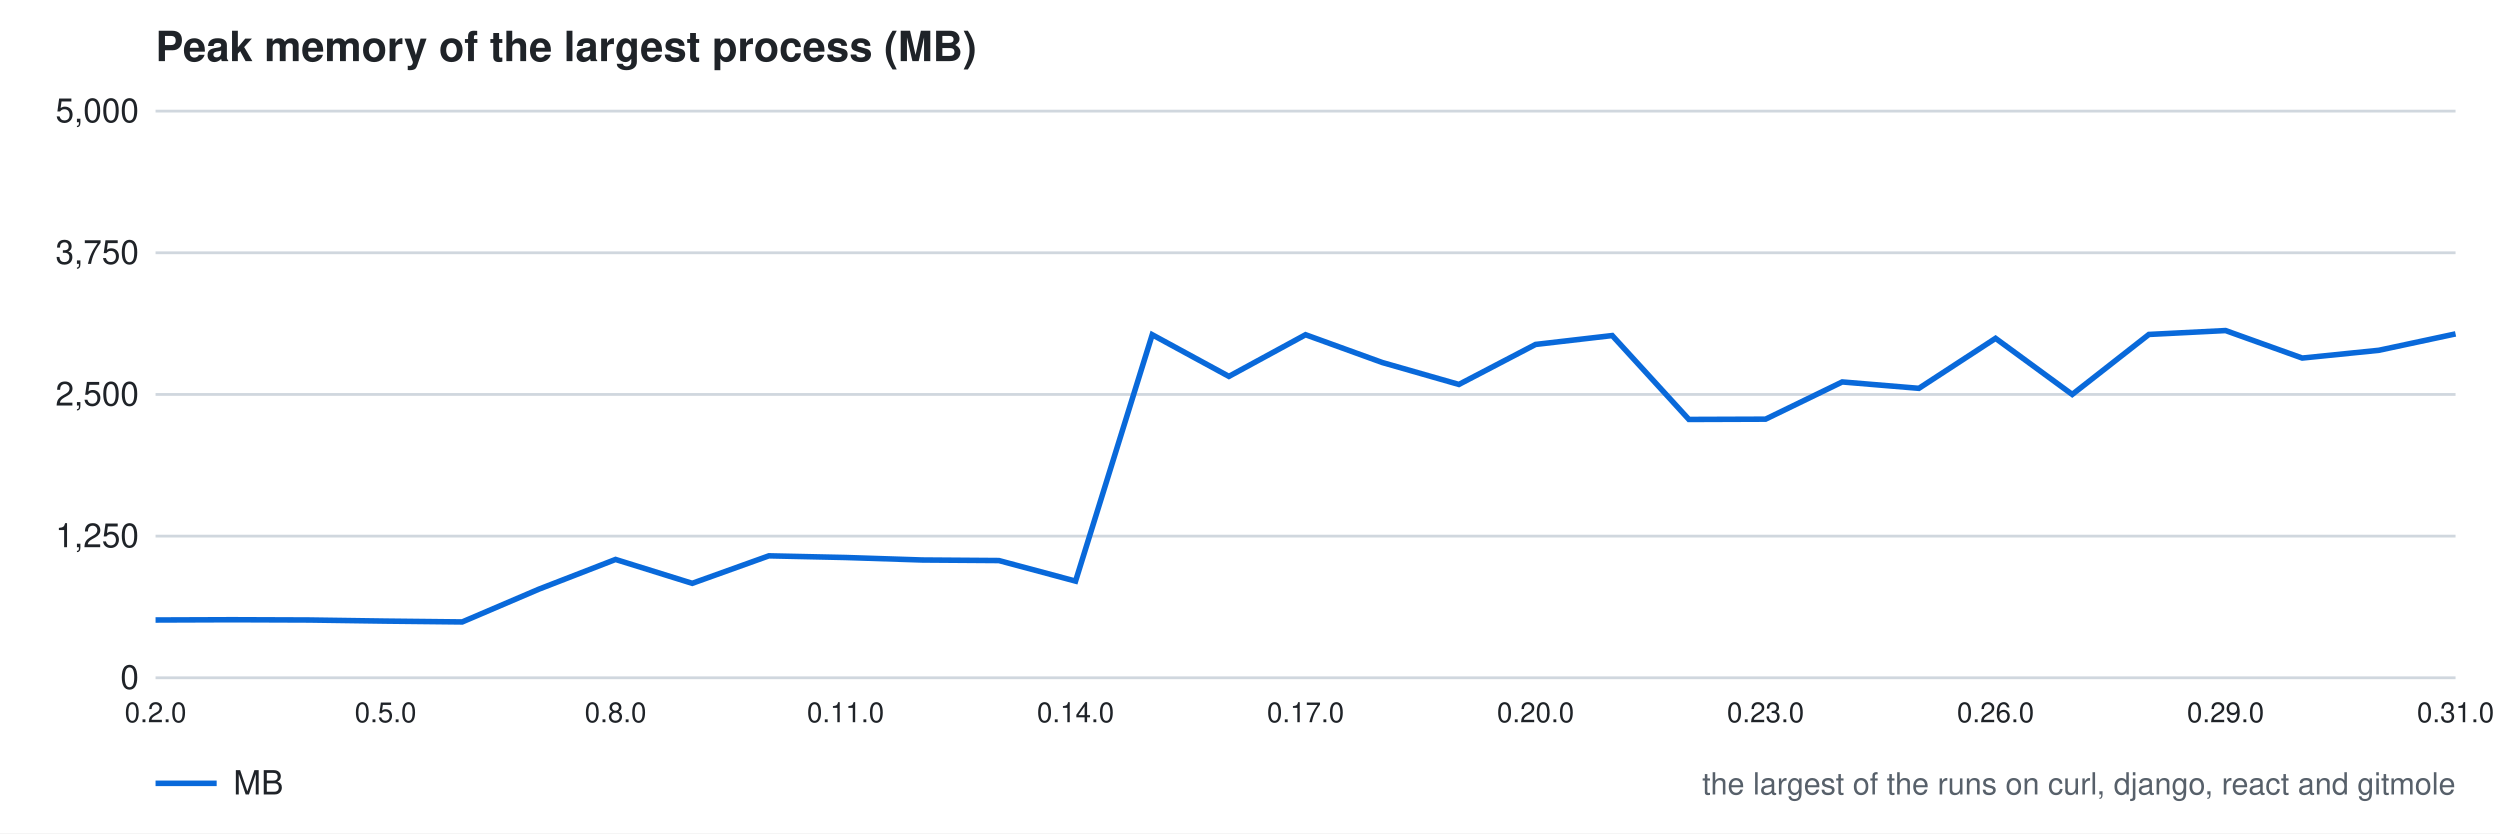
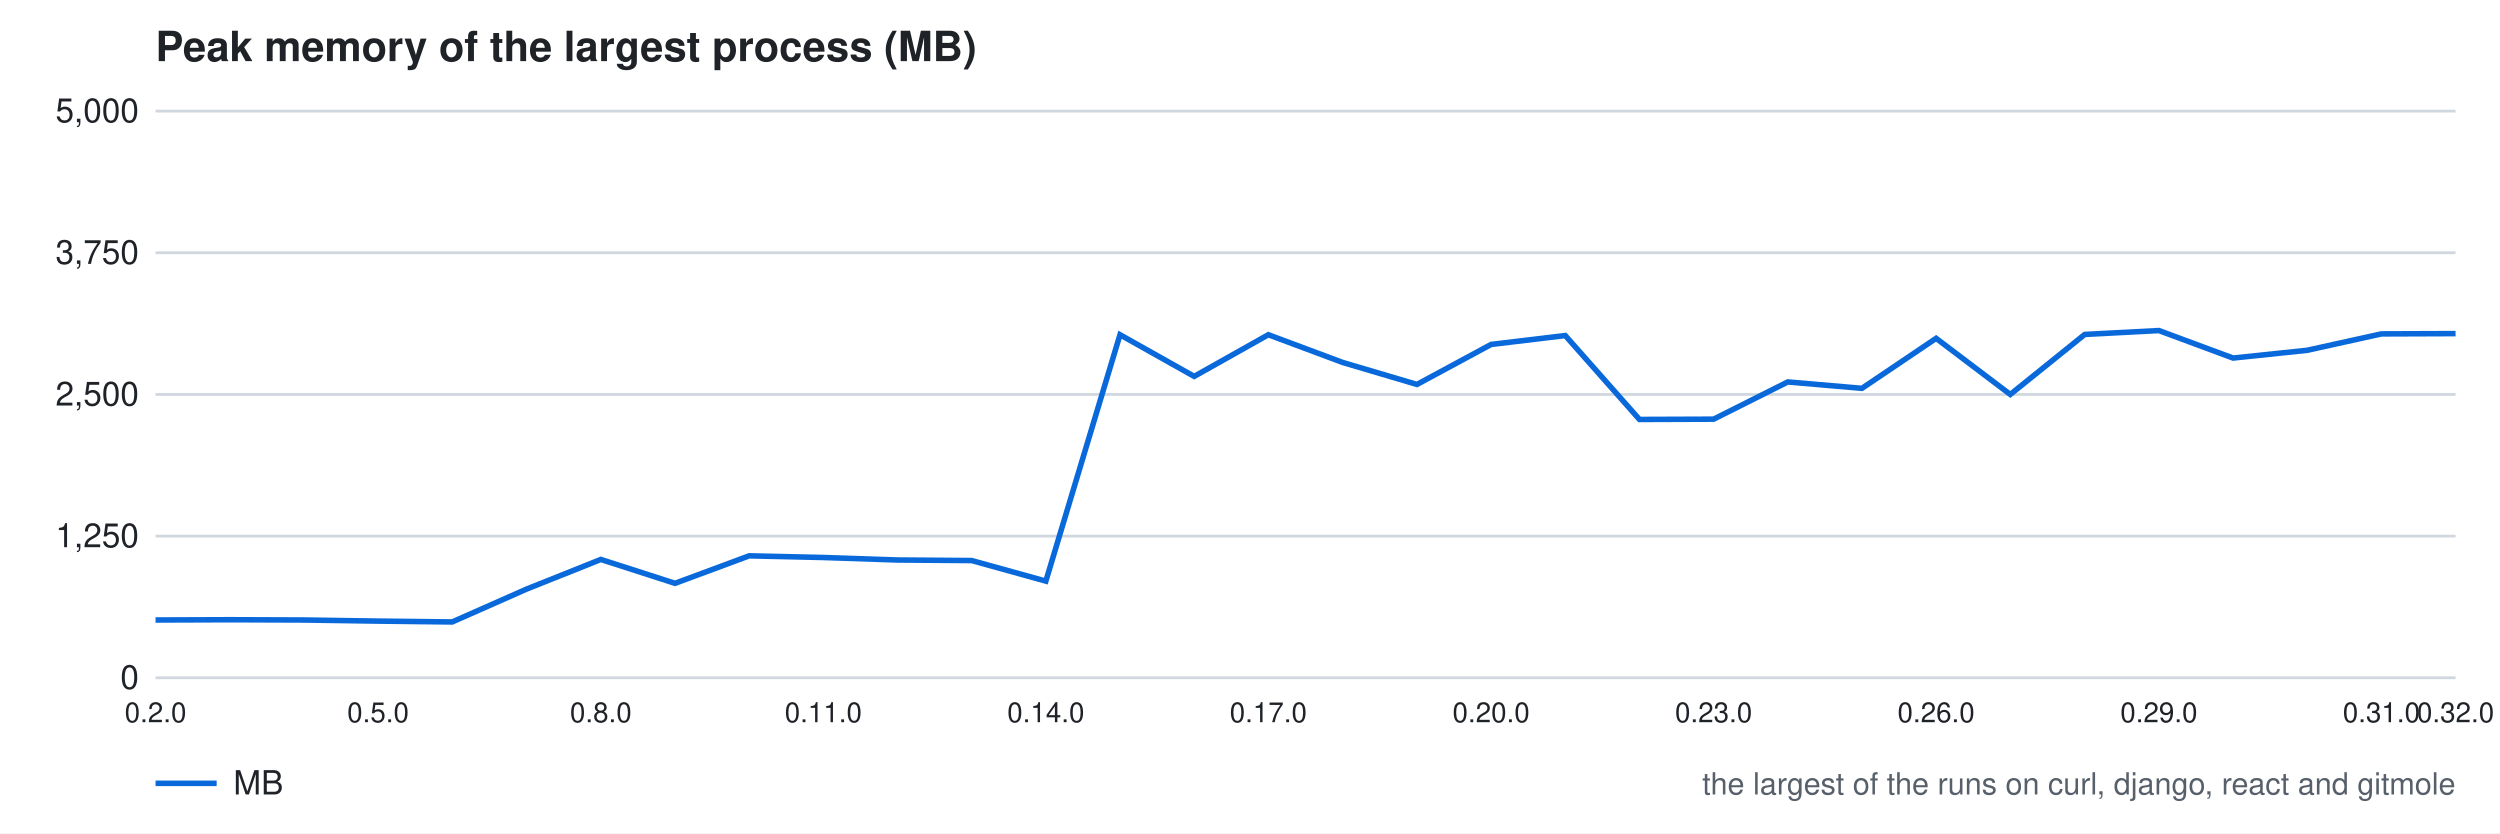
<svg xmlns="http://www.w3.org/2000/svg" width="900" height="300" viewBox="0 0 900 300" font-family="-apple-system,Segoe UI,Helvetica,Arial,sans-serif" font-size="12">
  <rect width="900" height="300" fill="#ffffff" />
  <text x="56" y="22" font-size="15" font-weight="600" fill="#1f2328">Peak memory of the largest process (MB)</text>
  <line x1="56" y1="244.0" x2="884" y2="244.0" stroke="#d0d7de" stroke-width="1" />
  <text x="50" y="248.0" text-anchor="end" fill="#1f2328">0</text>
  <line x1="56" y1="193.0" x2="884" y2="193.0" stroke="#d0d7de" stroke-width="1" />
  <text x="50" y="197.0" text-anchor="end" fill="#1f2328">1,250</text>
  <line x1="56" y1="142.0" x2="884" y2="142.0" stroke="#d0d7de" stroke-width="1" />
  <text x="50" y="146.0" text-anchor="end" fill="#1f2328">2,500</text>
  <line x1="56" y1="91.0" x2="884" y2="91.0" stroke="#d0d7de" stroke-width="1" />
  <text x="50" y="95.0" text-anchor="end" fill="#1f2328">3,750</text>
  <line x1="56" y1="40.0" x2="884" y2="40.0" stroke="#d0d7de" stroke-width="1" />
  <text x="50" y="44.0" text-anchor="end" fill="#1f2328">5,000</text>
  <text x="56.0" y="260" text-anchor="middle" fill="#1f2328" font-size="10">0.2.0</text>
-   <text x="138.8" y="260" text-anchor="middle" fill="#1f2328" font-size="10">0.5.0</text>
-   <text x="221.6" y="260" text-anchor="middle" fill="#1f2328" font-size="10">0.8.0</text>
-   <text x="304.4" y="260" text-anchor="middle" fill="#1f2328" font-size="10">0.11.0</text>
-   <text x="387.2" y="260" text-anchor="middle" fill="#1f2328" font-size="10">0.14.0</text>
-   <text x="470.0" y="260" text-anchor="middle" fill="#1f2328" font-size="10">0.17.0</text>
-   <text x="552.8" y="260" text-anchor="middle" fill="#1f2328" font-size="10">0.20.0</text>
-   <text x="635.6" y="260" text-anchor="middle" fill="#1f2328" font-size="10">0.23.0</text>
-   <text x="718.4" y="260" text-anchor="middle" fill="#1f2328" font-size="10">0.26.0</text>
-   <text x="801.2" y="260" text-anchor="middle" fill="#1f2328" font-size="10">0.29.0</text>
-   <text x="884.0" y="260" text-anchor="middle" fill="#1f2328" font-size="10">0.31.0</text>
-   <polyline points="56.0,223.2 83.6,223.1 111.2,223.2 138.8,223.6 166.4,223.9 194.0,212.1 221.6,201.4 249.2,210.0 276.8,200.1 304.4,200.7 332.0,201.6 359.6,201.8 387.2,209.2 414.8,120.5 442.4,135.5 470.0,120.5 497.6,130.5 525.2,138.4 552.8,124.0 580.4,120.8 608.0,151.0 635.6,150.9 663.2,137.5 690.8,139.8 718.4,121.8 746.0,142.0 773.6,120.4 801.2,119.0 828.8,128.9 856.4,126.1 884.0,120.2" fill="none" stroke="#0969da" stroke-width="2" />
+   <text x="136.1" y="260" text-anchor="middle" fill="#1f2328" font-size="10">0.5.0</text>
+   <text x="216.3" y="260" text-anchor="middle" fill="#1f2328" font-size="10">0.8.0</text>
+   <text x="296.4" y="260" text-anchor="middle" fill="#1f2328" font-size="10">0.11.0</text>
+   <text x="376.5" y="260" text-anchor="middle" fill="#1f2328" font-size="10">0.14.0</text>
+   <text x="456.6" y="260" text-anchor="middle" fill="#1f2328" font-size="10">0.17.0</text>
+   <text x="536.8" y="260" text-anchor="middle" fill="#1f2328" font-size="10">0.20.0</text>
+   <text x="616.9" y="260" text-anchor="middle" fill="#1f2328" font-size="10">0.23.0</text>
+   <text x="697.0" y="260" text-anchor="middle" fill="#1f2328" font-size="10">0.26.0</text>
+   <text x="777.2" y="260" text-anchor="middle" fill="#1f2328" font-size="10">0.29.0</text>
+   <text x="857.3" y="260" text-anchor="middle" fill="#1f2328" font-size="10">0.31.0</text>
+   <text x="884.0" y="260" text-anchor="middle" fill="#1f2328" font-size="10">0.32.0</text>
+   <polyline points="56.0,223.2 82.7,223.1 109.4,223.2 136.1,223.6 162.8,223.9 189.5,212.1 216.3,201.4 243.0,210.0 269.7,200.1 296.4,200.7 323.1,201.6 349.8,201.8 376.5,209.2 403.2,120.5 429.9,135.5 456.6,120.5 483.4,130.5 510.1,138.4 536.8,124.0 563.5,120.8 590.2,151.0 616.9,150.9 643.6,137.5 670.3,139.8 697.0,121.8 723.7,142.0 750.5,120.4 777.2,119.0 803.9,128.9 830.6,126.1 857.3,120.2 884.0,120.1" fill="none" stroke="#0969da" stroke-width="2" />
  <line x1="56" y1="282" x2="78" y2="282" stroke="#0969da" stroke-width="2" />
  <text x="84" y="286" fill="#1f2328">MB</text>
  <text x="884" y="286" text-anchor="end" fill="#57606a" font-size="11">the largest of the runs on curl, django, react and gitmole</text>
</svg>
